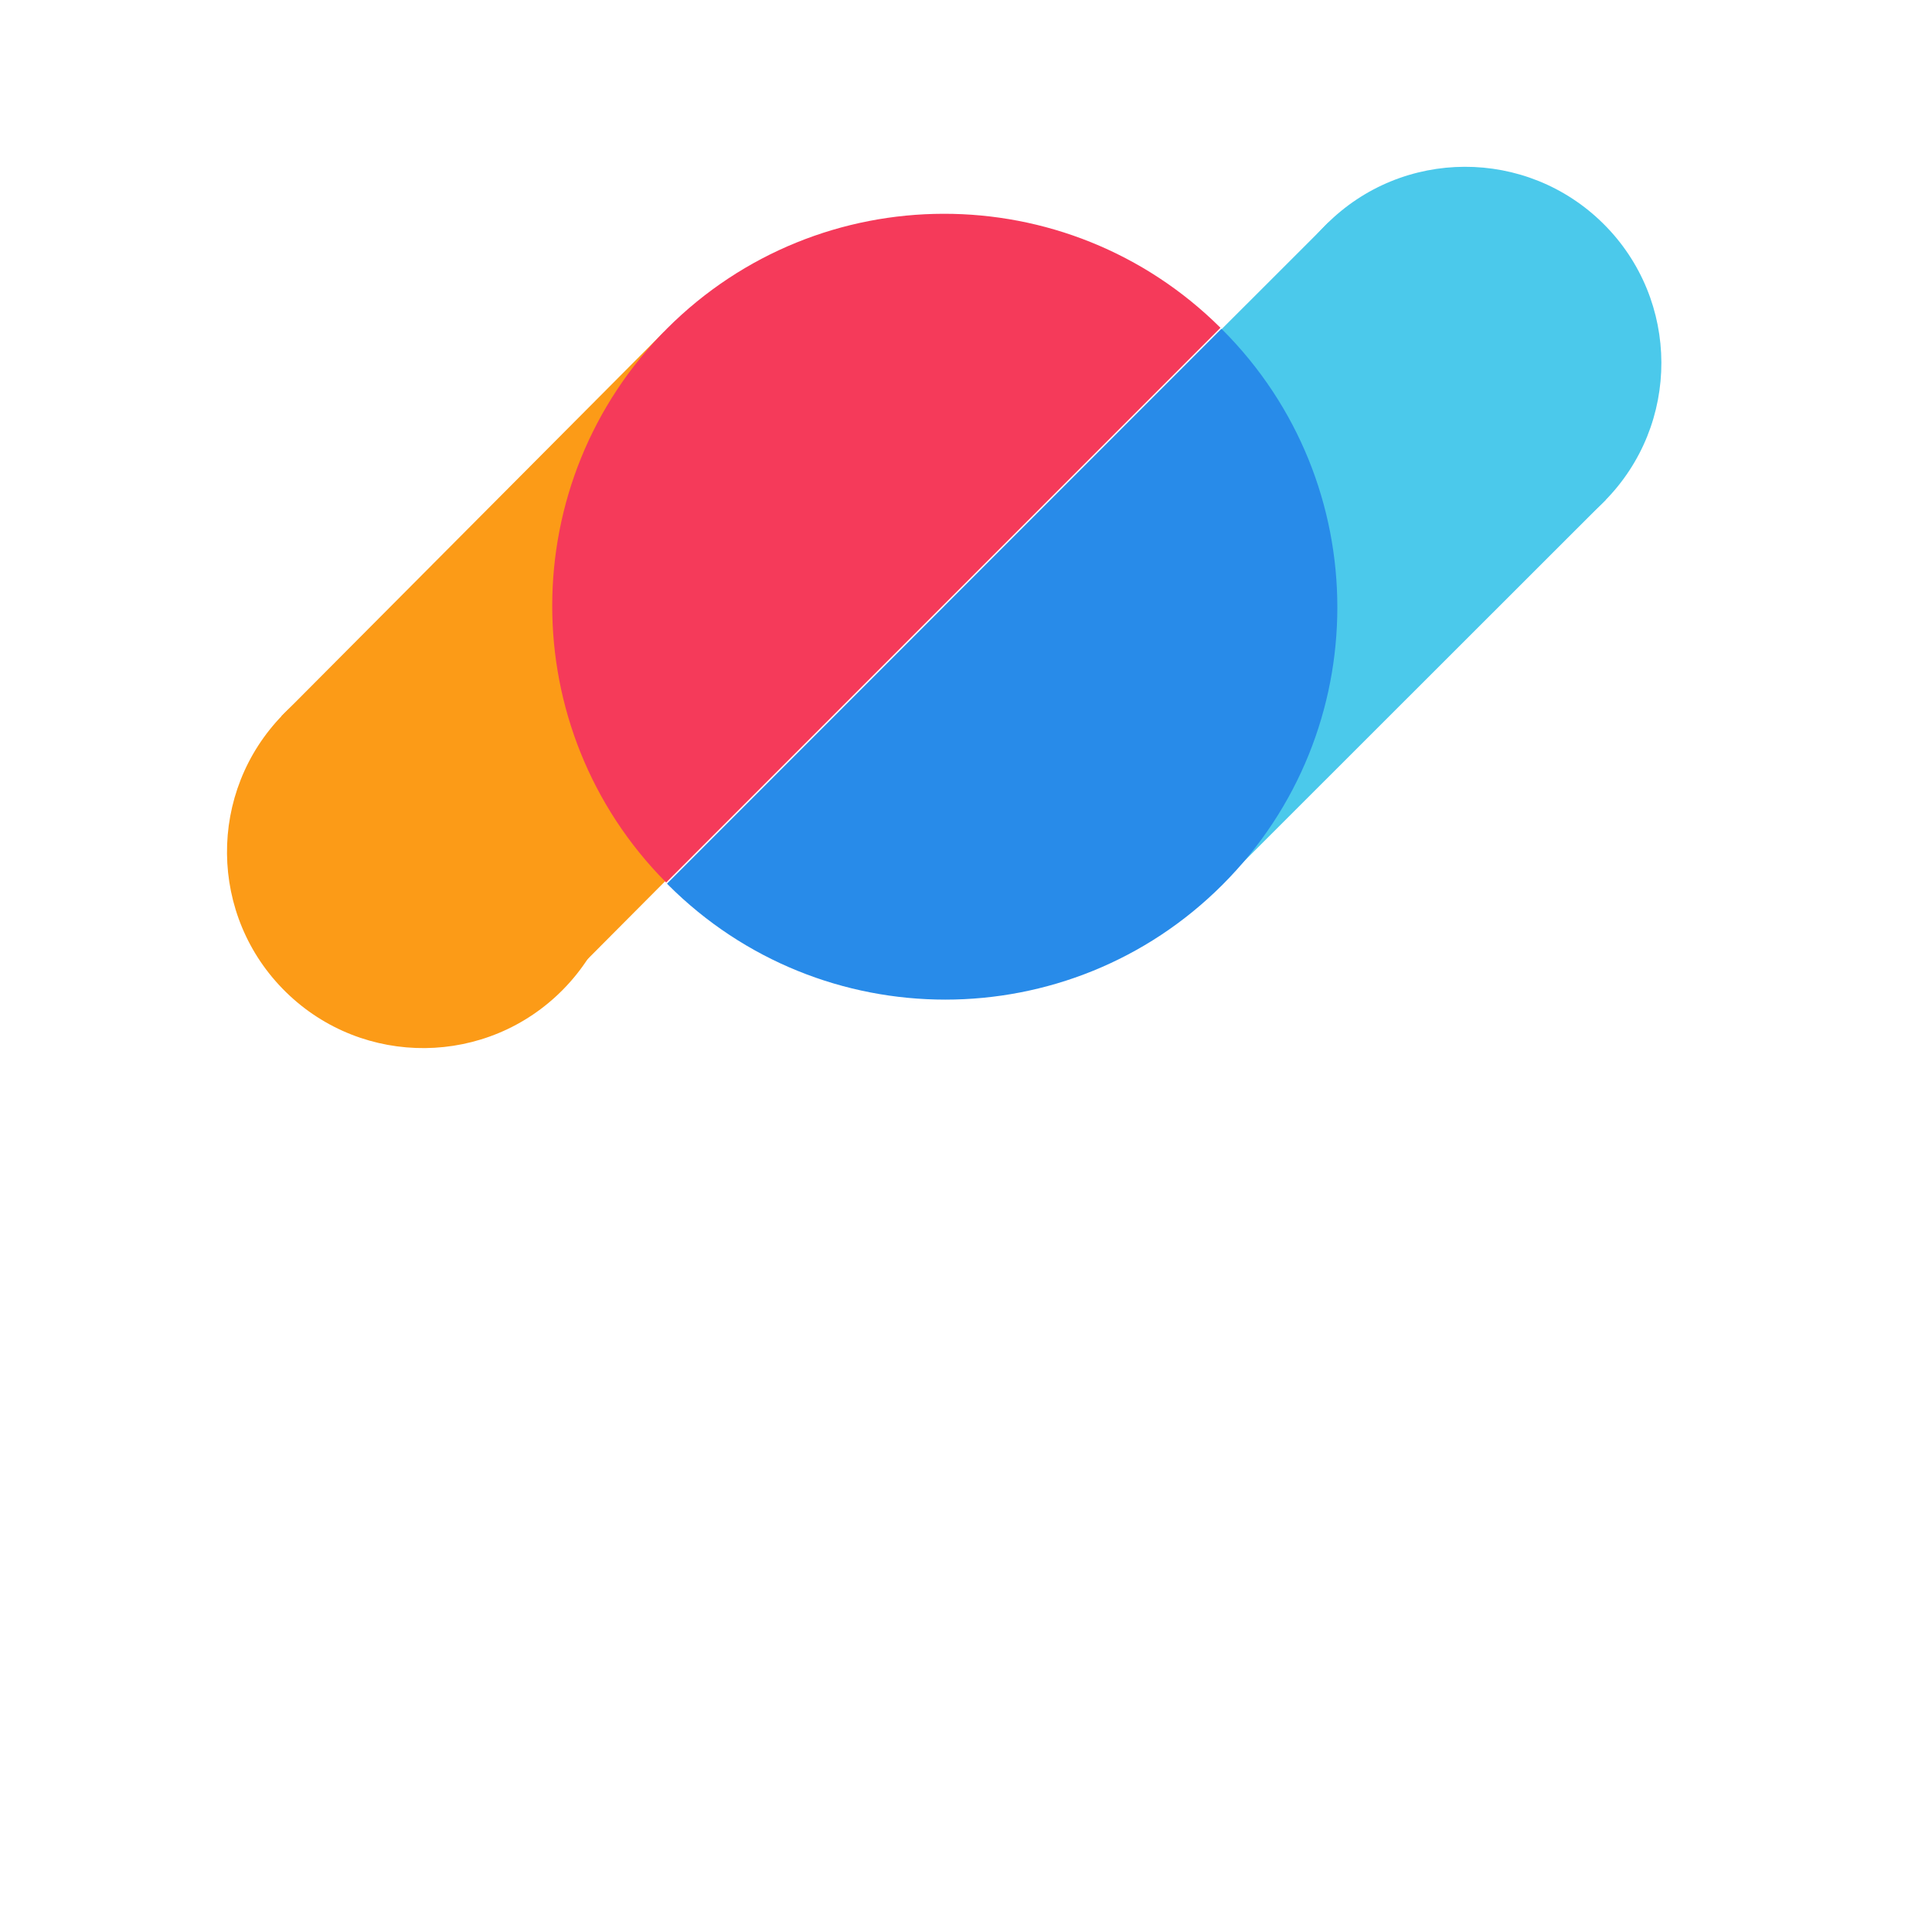
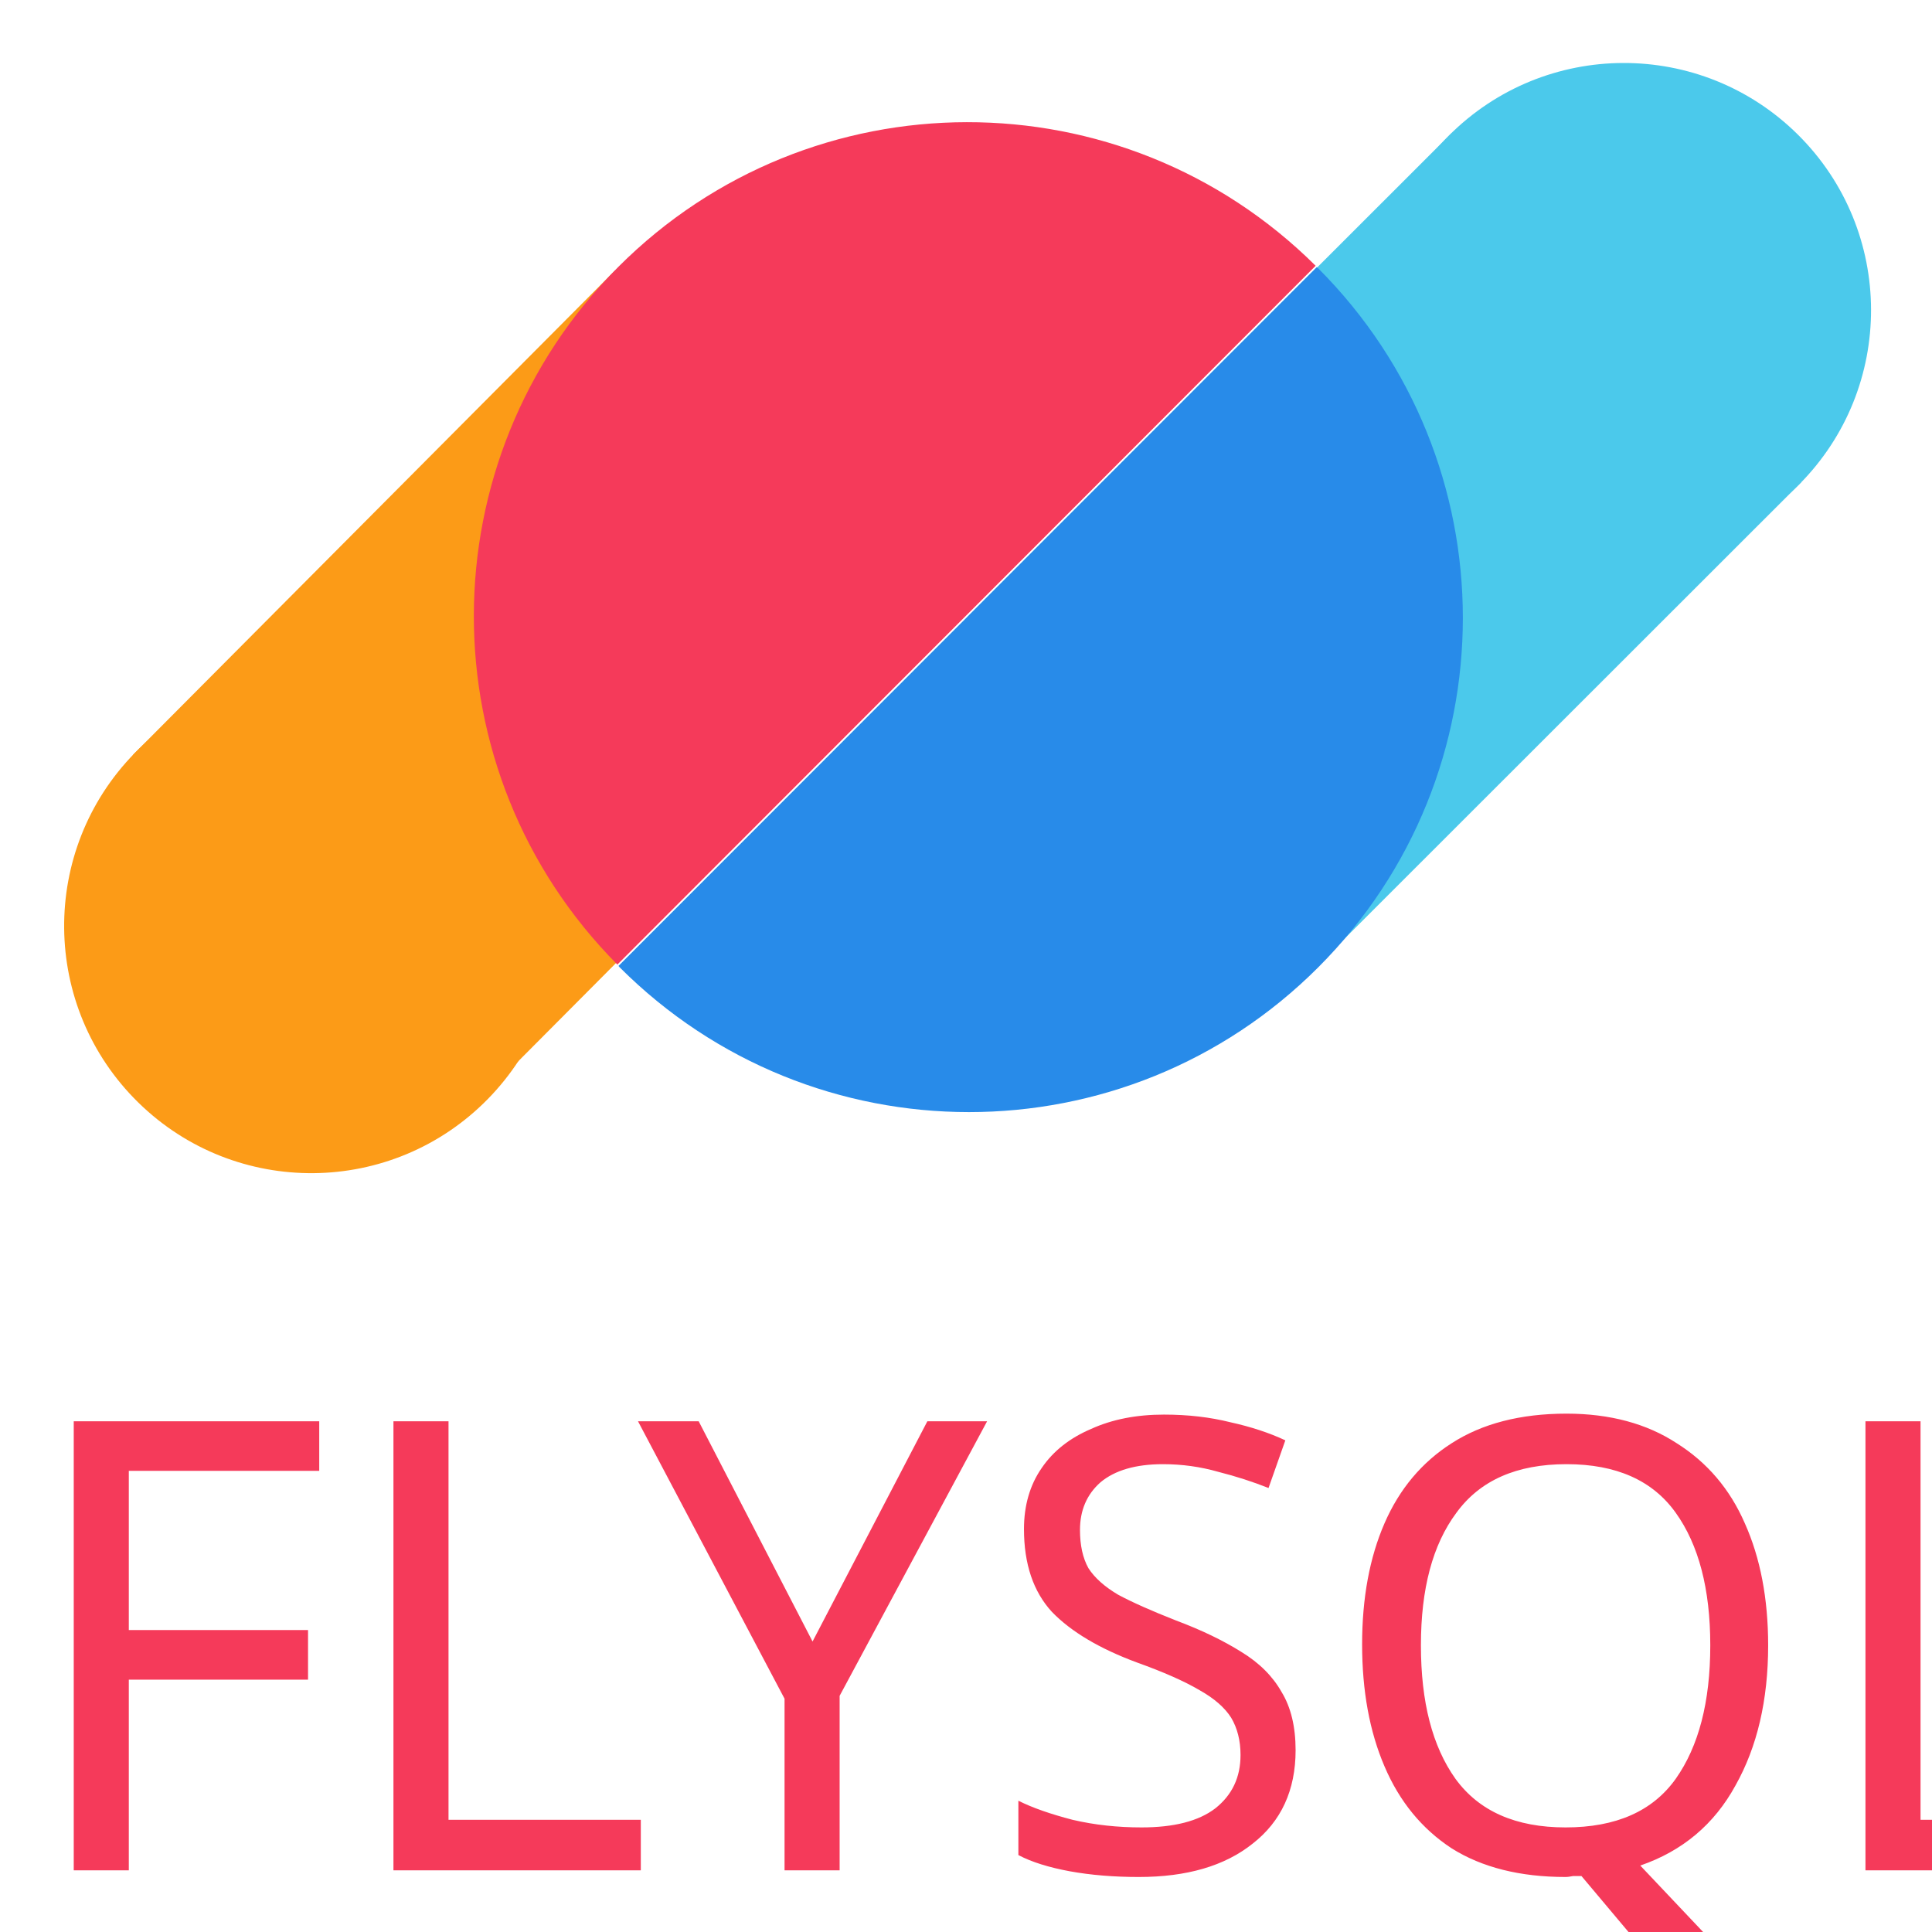
<svg xmlns="http://www.w3.org/2000/svg" width="32" height="32" viewBox="0 0 32 32" version="1.1" id="svg127">
  <defs id="defs124" />
  <g id="layer1">
-     <g id="g24163" transform="translate(0.6406043,-12.91323)">
-       <g id="g24075" transform="rotate(134.4382,5.917574,13.22969)">
-         <rect style="fill:#fc9b17;fill-opacity:1;stroke-width:0.792" id="rect419-0-0" width="8.991" height="6.433" x="6.509" y="-0.048" transform="matrix(0.9999724,0.00742967,-0.00136163,0.9999991,0,0)" />
-         <circle style="fill:#fc9b17;fill-opacity:1;stroke-width:1.257" id="path3151-8-2" cx="15.45" cy="3.25" r="3.25" />
+     <g id="g24163" transform="matrix(1.259706,0,0,1.259706,-2.866728,-18.70375)" style="stroke-width:1;stroke-dasharray:none">
+       <g id="g24075" transform="rotate(134.4382,5.917574,13.22969)" style="stroke-width:1;stroke-dasharray:none">
+         <rect style="fill:#fc9b17;fill-opacity:1;stroke-width:1;stroke-dasharray:none" id="rect419-0-0" width="8.991" height="6.433" x="6.509" y="-0.048" transform="matrix(0.9999724,0.00742967,-0.00136163,0.9999991,0,0)" />
+         <circle style="fill:#fc9b17;fill-opacity:1;stroke-width:1;stroke-dasharray:none" id="path3151-8-2" cx="15.45" cy="3.25" r="3.25" />
      </g>
-       <g id="g24071" transform="rotate(-45.00399,30.61271,4.468467)">
-         <rect style="fill:#4bc9eb;fill-opacity:1;stroke-width:0.797" id="rect419-3" width="8.999" height="6.497" x="-15.501" y="-12.994" transform="matrix(-0.9999999,-3.7514119e-4,1.3424182e-4,-1,0,0)" />
-         <circle style="fill:#4bc9eb;fill-opacity:1;stroke-width:1.257" id="path3151-7" cx="-15.421" cy="-9.796" transform="matrix(-0.9999957,0.00293788,-0.00294581,-0.9999957,0,0)" r="3.25" />
+       <g id="g24071" transform="rotate(-45.00399,30.61271,4.468467)" style="stroke-width:1;stroke-dasharray:none">
+         <rect style="fill:#4bc9eb;fill-opacity:1;stroke-width:1;stroke-dasharray:none" id="rect419-3" width="8.999" height="6.497" x="-15.501" y="-12.994" transform="matrix(-0.9999999,-3.7514119e-4,1.3424182e-4,-1,0,0)" />
+         <circle style="fill:#4bc9eb;fill-opacity:1;stroke-width:1;stroke-dasharray:none" id="path3151-7" cx="-15.421" cy="-9.796" transform="matrix(-0.9999957,0.00293788,-0.00294581,-0.9999957,0,0)" r="3.25" />
      </g>
-       <g id="g24079" transform="matrix(0.7066993,0.7071748,-0.7064798,0.7070015,19.58729,-2.854135)">
-         <path id="path205-8" style="fill:#f53a5a;fill-opacity:1;stroke-width:1.202" d="M 14.977,15 A 6.5,6.5 0 0 0 8.5,21.498 a 6.5,6.5 0 0 0 6.477,6.498 z" />
-         <path id="path17466" style="fill:#288be9;fill-opacity:1;stroke-width:1.202" d="M 15,15.002 V 27.998 A 6.5,6.5 0 0 0 15.023,28 6.5,6.5 0 0 0 21.523,21.5 6.5,6.5 0 0 0 15.023,15 6.5,6.5 0 0 0 15,15.002 Z" />
+       <g id="g24079" transform="matrix(0.7066993,0.7071748,-0.7064798,0.7070015,19.58729,-2.854135)" style="stroke-width:1.001;stroke-dasharray:none">
+         <path id="path205-8" style="fill:#f53a5a;fill-opacity:1;stroke-width:1.001;stroke-dasharray:none" d="M 14.977,15 A 6.5,6.5 0 0 0 8.5,21.498 a 6.5,6.5 0 0 0 6.477,6.498 z" />
+         <path id="path17466" style="fill:#288be9;fill-opacity:1;stroke-width:1.001;stroke-dasharray:none" d="M 15,15.002 V 27.998 A 6.5,6.5 0 0 0 15.023,28 6.5,6.5 0 0 0 21.523,21.5 6.5,6.5 0 0 0 15.023,15 6.5,6.5 0 0 0 15,15.002 Z" />
      </g>
    </g>
+     <text xml:space="preserve" style="font-size:10.311px;fill:#f53a5a;fill-opacity:1;stroke-width:0.859" x="0.236" y="30.652" id="text24257" transform="scale(0.9894766,1.010635)">
+       <tspan id="tspan24255" x="0.236" y="30.652" style="font-style:normal;font-variant:normal;font-weight:normal;font-stretch:normal;font-size:10.311px;font-family:'Anek Latin';-inkscape-font-specification:'Anek Latin, Normal';font-variant-ligatures:normal;font-variant-caps:normal;font-variant-numeric:normal;font-variant-east-asian:normal;fill:#f53a5a;fill-opacity:1;stroke-width:0.859">FLYSQL</tspan>
+     </text>
  </g>
</svg>
